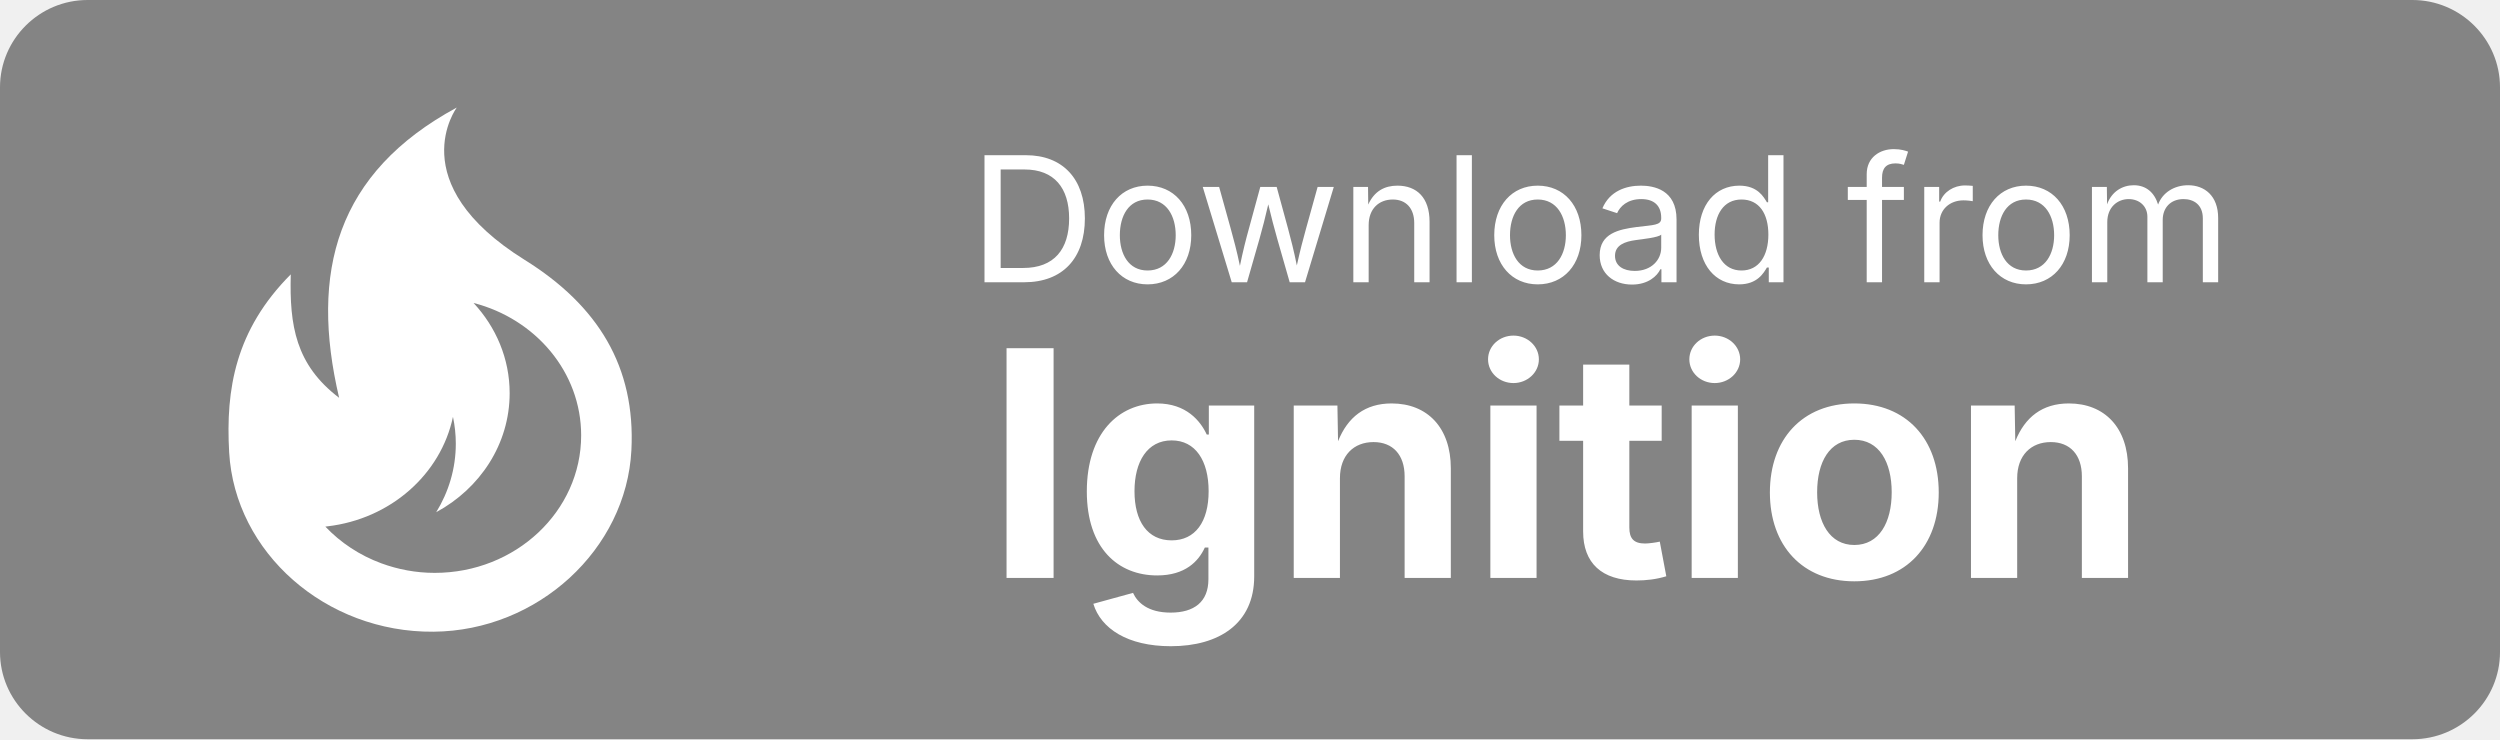
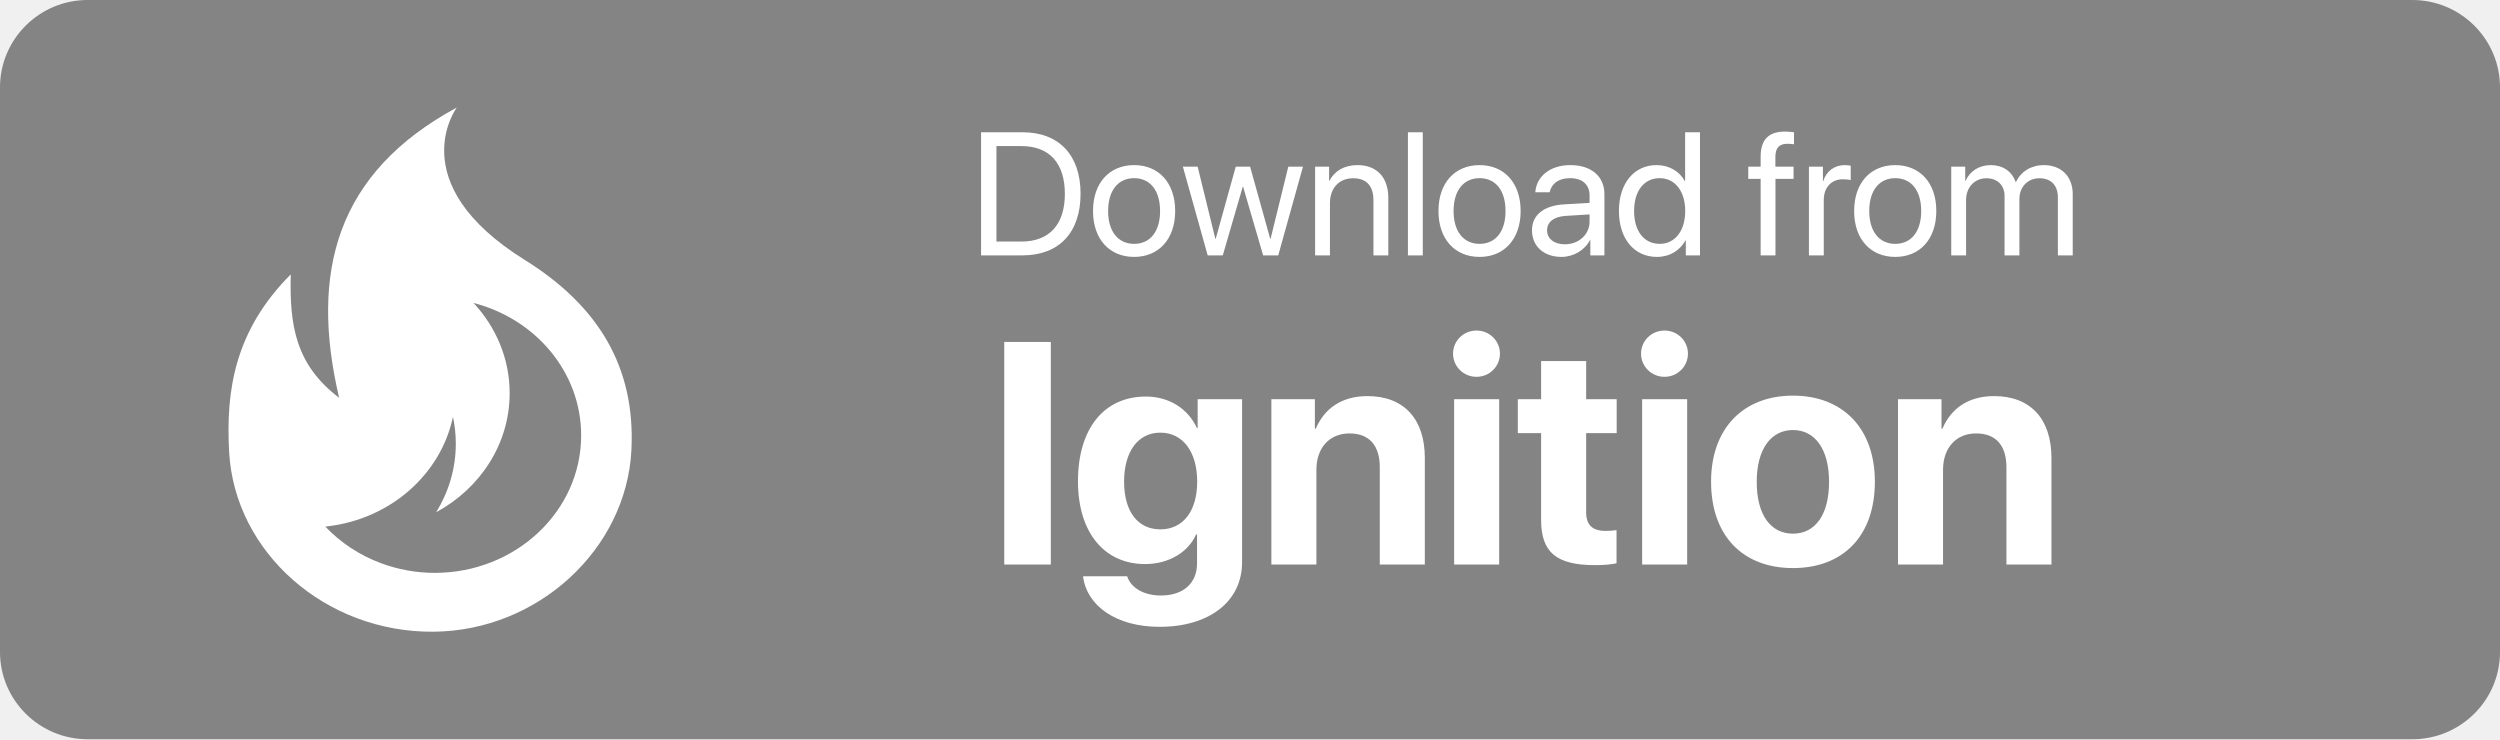
<svg xmlns="http://www.w3.org/2000/svg" width="186px" height="55px" viewBox="0 0 186 55" version="1.1">
  <defs />
  <g id="Page-1" stroke="none" stroke-width="1" fill="none" fill-rule="evenodd">
    <path d="M179.482,55 L6.519,55 C2.925,55 0,52.088 0,48.507 L0,6.5 C0,2.916 2.925,0 6.519,0 L179.481,0 C183.071,0 186,2.916 186,6.5 L186,48.507 C186.003,52.088 183.073,55 179.482,55 Z" id="Button" fill="#848484" fill-rule="nonzero" />
    <g id="Ignition" transform="translate(17, 8)" fill="#FFFFFF">
-       <text font-family="SFProDisplay-Bold, SF Pro Display" font-size="23.5" font-weight="bold">
-         <tspan x="56.339" y="35">Ignition</tspan>
-       </text>
+       <path d="M61.181,34 L57.716,34 L57.716,17.442 L61.181,17.442 L61.181,34 Z M69.328,31.384 C71.003,31.384 72.071,30.053 72.071,27.827 C72.071,25.612 71.003,24.189 69.328,24.189 C67.676,24.189 66.632,25.589 66.632,27.827 C66.632,30.076 67.664,31.384 69.328,31.384 Z M69.271,38.636 C66.035,38.636 63.843,37.064 63.579,34.872 L66.861,34.872 C67.125,35.721 68.089,36.306 69.363,36.306 C71.095,36.306 72.059,35.343 72.059,33.92 L72.059,31.762 L71.99,31.762 C71.417,33.071 69.971,33.966 68.192,33.966 C65.186,33.966 63.201,31.648 63.201,27.804 C63.201,23.902 65.128,21.504 68.25,21.504 C70.017,21.504 71.405,22.434 72.048,23.845 L72.105,23.845 L72.105,21.699 L75.41,21.699 L75.41,33.828 C75.41,36.765 72.954,38.636 69.271,38.636 Z M77.59,34 L77.59,21.699 L80.826,21.699 L80.826,23.891 L80.895,23.891 C81.549,22.365 82.845,21.47 84.739,21.47 C87.469,21.47 89.007,23.191 89.007,26.071 L89.007,34 L85.656,34 L85.656,26.771 C85.656,25.165 84.899,24.247 83.396,24.247 C81.893,24.247 80.94,25.348 80.94,26.943 L80.94,34 L77.59,34 Z M91.187,34 L91.187,21.699 L94.538,21.699 L94.538,34 L91.187,34 Z M92.851,20.035 C91.876,20.035 91.107,19.255 91.107,18.314 C91.107,17.362 91.876,16.593 92.851,16.593 C93.826,16.593 94.595,17.362 94.595,18.314 C94.595,19.255 93.826,20.035 92.851,20.035 Z M97.659,18.865 L101.01,18.865 L101.01,21.699 L103.281,21.699 L103.281,24.224 L101.01,24.224 L101.01,30.11 C101.01,31.051 101.469,31.499 102.455,31.499 C102.754,31.499 103.063,31.476 103.27,31.441 L103.27,33.908 C102.926,33.989 102.352,34.046 101.675,34.046 C98.783,34.046 97.659,33.082 97.659,30.684 L97.659,24.224 L95.926,24.224 L95.926,21.699 L97.659,21.699 L97.659,18.865 Z M105.175,34 L105.175,21.699 L108.525,21.699 L108.525,34 L105.175,34 Z M106.839,20.035 C105.863,20.035 105.094,19.255 105.094,18.314 C105.094,17.362 105.863,16.593 106.839,16.593 C107.814,16.593 108.583,17.362 108.583,18.314 C108.583,19.255 107.814,20.035 106.839,20.035 Z M116.397,34.264 C112.679,34.264 110.304,31.877 110.304,27.838 C110.304,23.856 112.714,21.435 116.397,21.435 C120.08,21.435 122.49,23.845 122.49,27.838 C122.49,31.889 120.115,34.264 116.397,34.264 Z M116.397,31.705 C118.038,31.705 119.082,30.317 119.082,27.85 C119.082,25.406 118.026,23.994 116.397,23.994 C114.768,23.994 113.7,25.406 113.7,27.85 C113.7,30.317 114.745,31.705 116.397,31.705 Z M124.211,34 L124.211,21.699 L127.447,21.699 L127.447,23.891 L127.516,23.891 C128.17,22.365 129.467,21.47 131.36,21.47 C134.091,21.47 135.628,23.191 135.628,26.071 L135.628,34 L132.278,34 L132.278,26.771 C132.278,25.165 131.521,24.247 130.017,24.247 C128.514,24.247 127.562,25.348 127.562,26.943 L127.562,34 L124.211,34 Z" />
      <path d="M22.042,11.339 C12.812,5.59 16.986,0 16.986,0 C8.019,4.848 6.035,12.245 8.231,21.597 C4.996,19.138 4.531,16.225 4.633,12.413 C0.517,16.545 -0.22,20.948 0.05,25.656 C0.478,33.122 7.238,39.064 15.244,38.999 C23.021,38.937 29.6,32.868 29.976,25.497 C30.293,19.29 27.501,14.74 22.042,11.339 Z M15.342,34.622 C13.94,34.622 12.605,34.364 11.374,33.912 C9.761,33.318 8.339,32.376 7.207,31.181 C7.26,31.176 7.31,31.165 7.363,31.159 C12.039,30.617 15.797,27.301 16.701,23.013 C16.838,23.659 16.912,24.327 16.912,25.01 C16.912,26.869 16.376,28.607 15.453,30.108 C18.716,28.341 20.918,25.04 20.918,21.25 C20.918,18.678 19.9,16.336 18.232,14.54 C22.845,15.729 26.238,19.684 26.238,24.393 C26.238,30.042 21.359,34.622 15.342,34.622 Z" fill-rule="nonzero" />
    </g>
-     <text id="Download-from" font-family="SFProDisplay-Regular, SF Pro Display" font-size="13" font-weight="normal" fill="#FFFFFF">
-       <tspan x="72.104" y="21">Download from</tspan>
-     </text>
+     <path d="M72.992,9.84 L76.071,9.84 C78.788,9.84 80.394,11.535 80.394,14.417 C80.394,17.305 78.794,19 76.071,19 L72.992,19 L72.992,9.84 Z M74.135,10.869 L74.135,17.972 L75.995,17.972 C78.071,17.972 79.226,16.702 79.226,14.43 C79.226,12.138 78.077,10.869 75.995,10.869 L74.135,10.869 Z M84.38,19.114 C82.552,19.114 81.321,17.8 81.321,15.699 C81.321,13.592 82.552,12.284 84.38,12.284 C86.202,12.284 87.433,13.592 87.433,15.699 C87.433,17.8 86.202,19.114 84.38,19.114 Z M84.38,18.143 C85.548,18.143 86.31,17.254 86.31,15.699 C86.31,14.144 85.548,13.255 84.38,13.255 C83.212,13.255 82.444,14.144 82.444,15.699 C82.444,17.254 83.212,18.143 84.38,18.143 Z M96.942,12.398 L95.101,19 L93.978,19 L92.486,13.89 L92.461,13.89 L90.975,19 L89.852,19 L88.005,12.398 L89.103,12.398 L90.423,17.769 L90.448,17.769 L91.94,12.398 L93.007,12.398 L94.505,17.769 L94.53,17.769 L95.85,12.398 L96.942,12.398 Z M97.844,19 L97.844,12.398 L98.885,12.398 L98.885,13.452 L98.91,13.452 C99.278,12.741 99.983,12.284 101.005,12.284 C102.452,12.284 103.29,13.217 103.29,14.715 L103.29,19 L102.185,19 L102.185,14.912 C102.185,13.846 101.684,13.262 100.668,13.262 C99.627,13.262 98.948,13.998 98.948,15.115 L98.948,19 L97.844,19 Z M104.75,19 L104.75,9.84 L105.854,9.84 L105.854,19 L104.75,19 Z M110.082,19.114 C108.254,19.114 107.022,17.8 107.022,15.699 C107.022,13.592 108.254,12.284 110.082,12.284 C111.904,12.284 113.135,13.592 113.135,15.699 C113.135,17.8 111.904,19.114 110.082,19.114 Z M110.082,18.143 C111.25,18.143 112.011,17.254 112.011,15.699 C112.011,14.144 111.25,13.255 110.082,13.255 C108.914,13.255 108.146,14.144 108.146,15.699 C108.146,17.254 108.914,18.143 110.082,18.143 Z M116.423,18.175 C117.464,18.175 118.264,17.445 118.264,16.493 L118.264,15.953 L116.499,16.061 C115.611,16.118 115.103,16.512 115.103,17.134 C115.103,17.762 115.63,18.175 116.423,18.175 Z M116.176,19.114 C114.862,19.114 113.979,18.321 113.979,17.134 C113.979,16.004 114.849,15.293 116.372,15.204 L118.264,15.096 L118.264,14.544 C118.264,13.738 117.731,13.255 116.817,13.255 C115.966,13.255 115.433,13.655 115.293,14.303 L114.227,14.303 C114.303,13.16 115.281,12.284 116.842,12.284 C118.391,12.284 119.368,13.122 119.368,14.436 L119.368,19 L118.321,19 L118.321,17.864 L118.296,17.864 C117.902,18.619 117.064,19.114 116.176,19.114 Z M123.272,19.114 C121.59,19.114 120.448,17.769 120.448,15.699 C120.448,13.63 121.584,12.284 123.247,12.284 C124.193,12.284 124.954,12.748 125.348,13.471 L125.373,13.471 L125.373,9.84 L126.478,9.84 L126.478,19 L125.424,19 L125.424,17.883 L125.405,17.883 C124.98,18.645 124.224,19.114 123.272,19.114 Z M123.482,13.255 C122.314,13.255 121.577,14.208 121.577,15.699 C121.577,17.197 122.314,18.143 123.482,18.143 C124.618,18.143 125.38,17.178 125.38,15.699 C125.38,14.227 124.618,13.255 123.482,13.255 Z M130.991,19 L130.991,13.306 L130.071,13.306 L130.071,12.398 L130.991,12.398 L130.991,11.662 C130.991,10.393 131.581,9.79 132.8,9.79 C133.048,9.79 133.314,9.815 133.473,9.84 L133.473,10.735 C133.34,10.716 133.156,10.697 132.971,10.697 C132.375,10.697 132.089,11.015 132.089,11.668 L132.089,12.398 L133.441,12.398 L133.441,13.306 L132.095,13.306 L132.095,19 L130.991,19 Z M134.584,19 L134.584,12.398 L135.625,12.398 L135.625,13.478 L135.65,13.478 C135.866,12.748 136.475,12.284 137.25,12.284 C137.44,12.284 137.605,12.316 137.694,12.329 L137.694,13.401 C137.605,13.37 137.37,13.338 137.104,13.338 C136.247,13.338 135.688,13.954 135.688,14.887 L135.688,19 L134.584,19 Z M141.008,19.114 C139.179,19.114 137.948,17.8 137.948,15.699 C137.948,13.592 139.179,12.284 141.008,12.284 C142.829,12.284 144.061,13.592 144.061,15.699 C144.061,17.8 142.829,19.114 141.008,19.114 Z M141.008,18.143 C142.176,18.143 142.937,17.254 142.937,15.699 C142.937,14.144 142.176,13.255 141.008,13.255 C139.84,13.255 139.072,14.144 139.072,15.699 C139.072,17.254 139.84,18.143 141.008,18.143 Z M145.172,19 L145.172,12.398 L146.213,12.398 L146.213,13.452 L146.238,13.452 C146.549,12.754 147.222,12.284 148.111,12.284 C149.012,12.284 149.678,12.741 149.964,13.541 L149.99,13.541 C150.358,12.754 151.132,12.284 152.059,12.284 C153.366,12.284 154.211,13.135 154.211,14.442 L154.211,19 L153.106,19 L153.106,14.696 C153.106,13.795 152.605,13.262 151.735,13.262 C150.859,13.262 150.243,13.909 150.243,14.804 L150.243,19 L149.139,19 L149.139,14.576 C149.139,13.782 148.606,13.262 147.787,13.262 C146.911,13.262 146.276,13.947 146.276,14.861 L146.276,19 L145.172,19 Z" id="Download-from" fill="#FFFFFF" />
  </g>
</svg>
